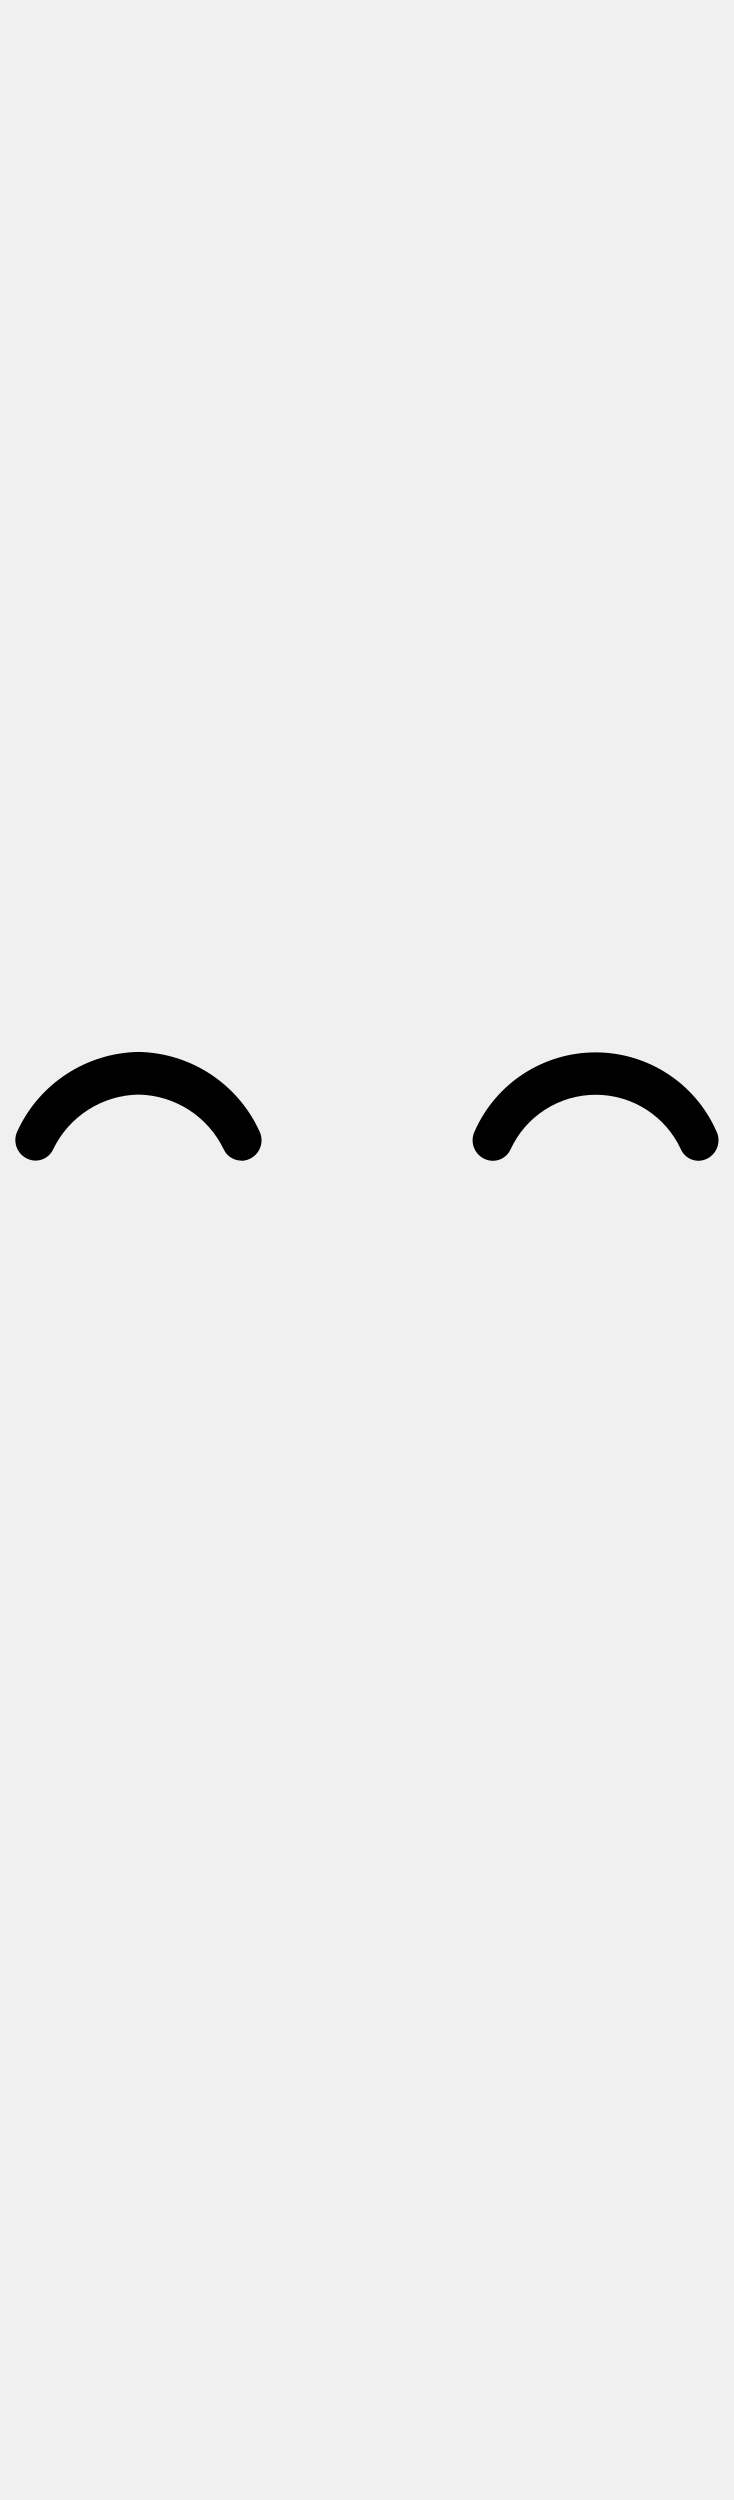
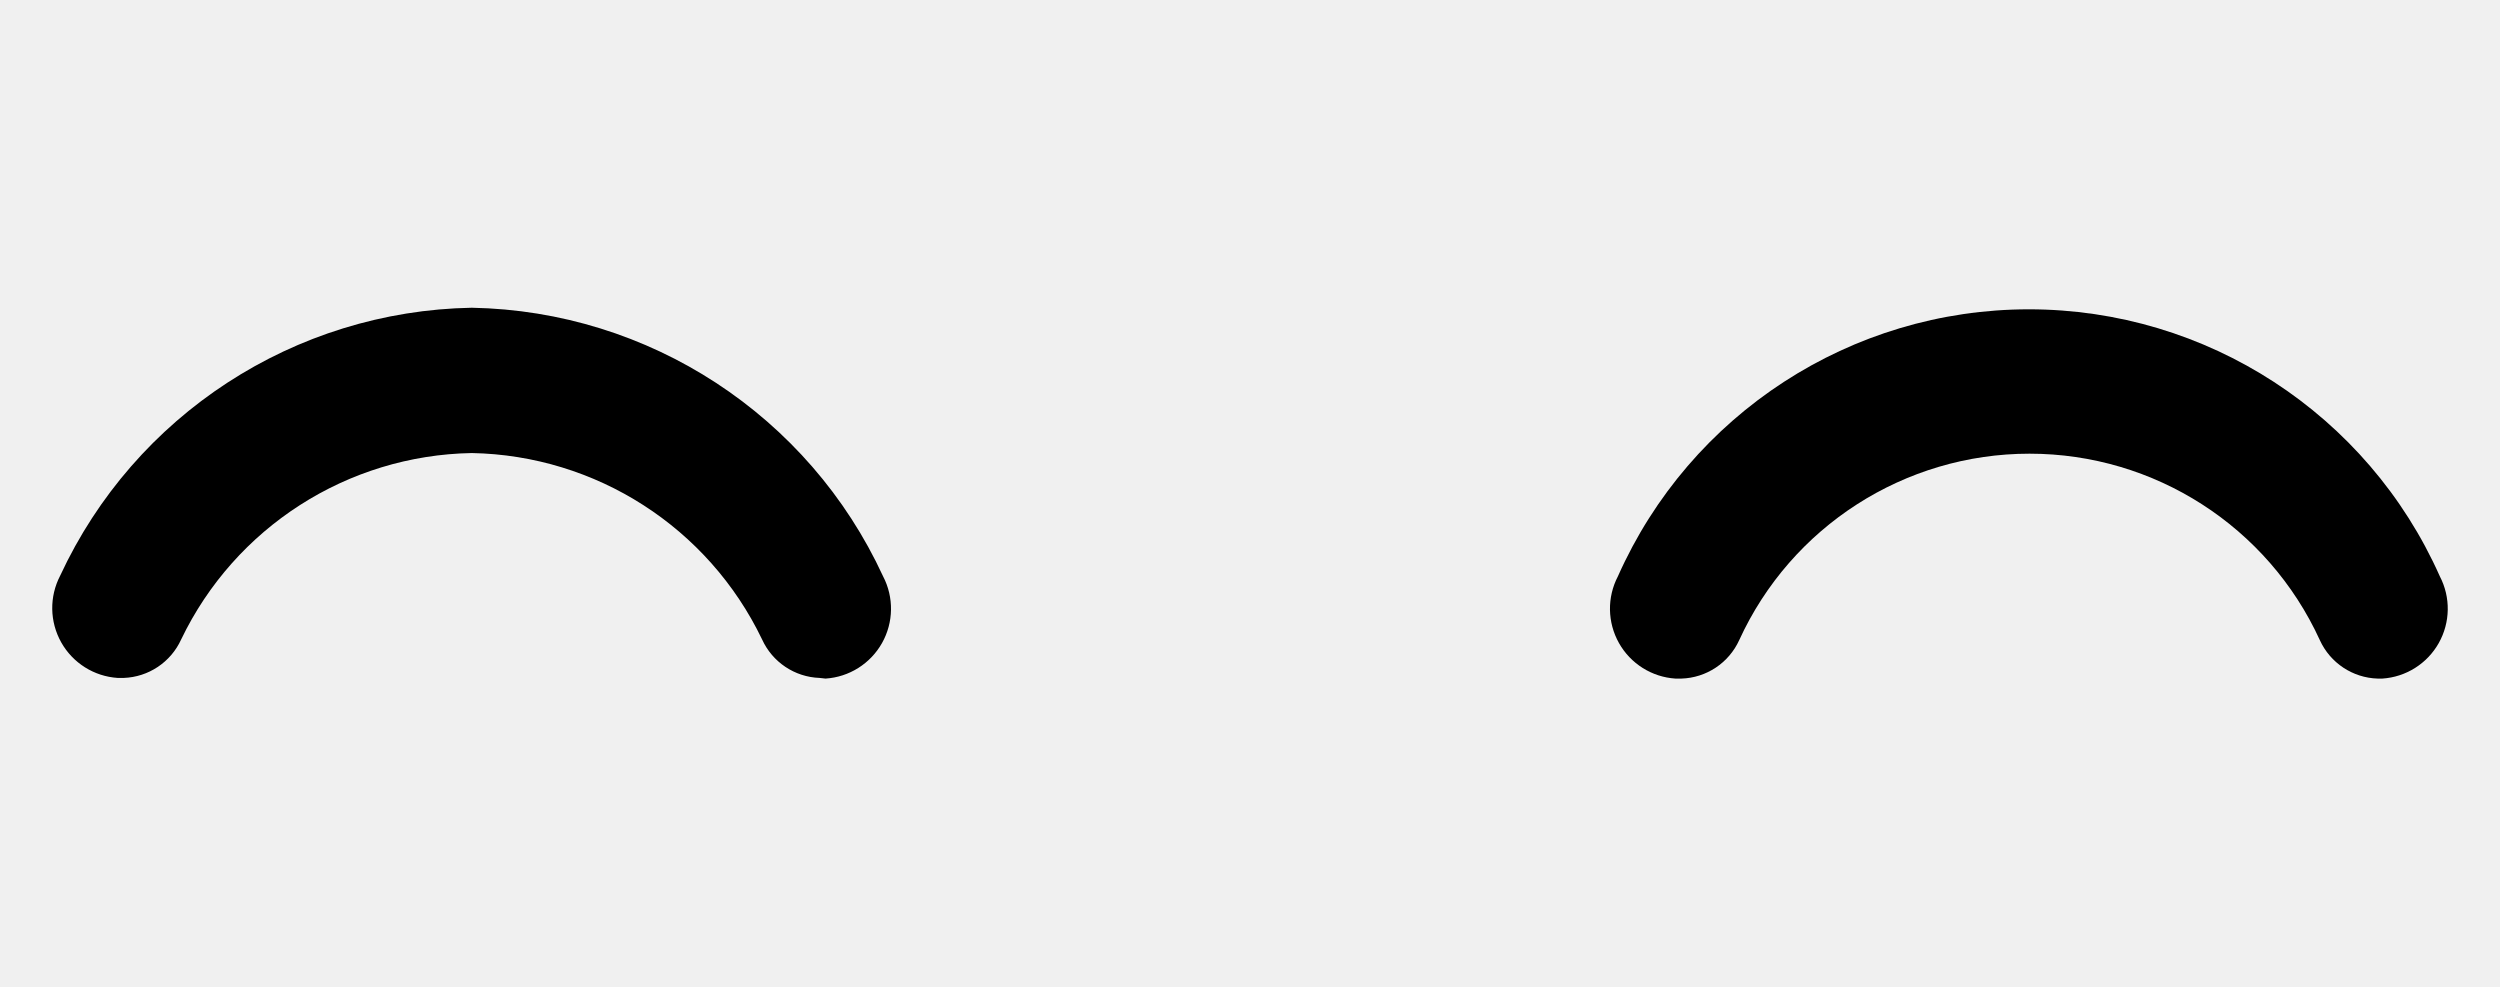
- <svg xmlns="http://www.w3.org/2000/svg" viewBox="0 0 76.04 259.05">
+ <svg xmlns="http://www.w3.org/2000/svg" viewBox="0 0 76.04 30">
  <defs>
    <style>
      .cls-1{fill:#fff;}
      .cls-2{fill:none;stroke:#000;stroke-miterlimit:10;stroke-width:1.17px;}
    </style>
  </defs>
-   <g id="Layer_2" data-name="Layer 2">
-     <g id="Layer_1-2" data-name="Layer 1">
-       <path d="M25.11,120.28a2.13,2.13,0,0,0,1.75-3.11A14.06,14.06,0,0,0,14.35,109a14.08,14.08,0,0,0-12.52,8.15,2.13,2.13,0,0,0,1.75,3.11h.18a2,2,0,0,0,1.75-1.17,10,10,0,0,1,8.84-5.67,10,10,0,0,1,8.83,5.67,2,2,0,0,0,1.75,1.17Z" />
-       <path d="M72.46,120.28a2.13,2.13,0,0,0,1.75-3.11,13.68,13.68,0,0,0-25,0,2.13,2.13,0,0,0,1.75,3.11h.18a2,2,0,0,0,1.76-1.17,9.71,9.71,0,0,1,17.66,0,2,2,0,0,0,1.76,1.17Z" />
+   <g transform="translate(0, 0)">
+     <g transform="translate(0, -99.64)">
+       <g id="Layer_2" data-name="Layer 2">
+         <g id="Layer_1-2" data-name="Layer 1">
+           <path d="M25.11,120.28a2.13,2.13,0,0,0,1.75-3.11A14.06,14.06,0,0,0,14.35,109a14.08,14.08,0,0,0-12.52,8.15,2.13,2.13,0,0,0,1.75,3.11h.18a2,2,0,0,0,1.75-1.17,10,10,0,0,1,8.84-5.67,10,10,0,0,1,8.83,5.67,2,2,0,0,0,1.75,1.17Z" />
+           <path d="M72.46,120.28a2.13,2.13,0,0,0,1.75-3.11,13.68,13.68,0,0,0-25,0,2.13,2.13,0,0,0,1.75,3.11h.18a2,2,0,0,0,1.76-1.17,9.71,9.71,0,0,1,17.66,0,2,2,0,0,0,1.76,1.17Z" />
+         </g>
+       </g>
    </g>
  </g>
</svg>
